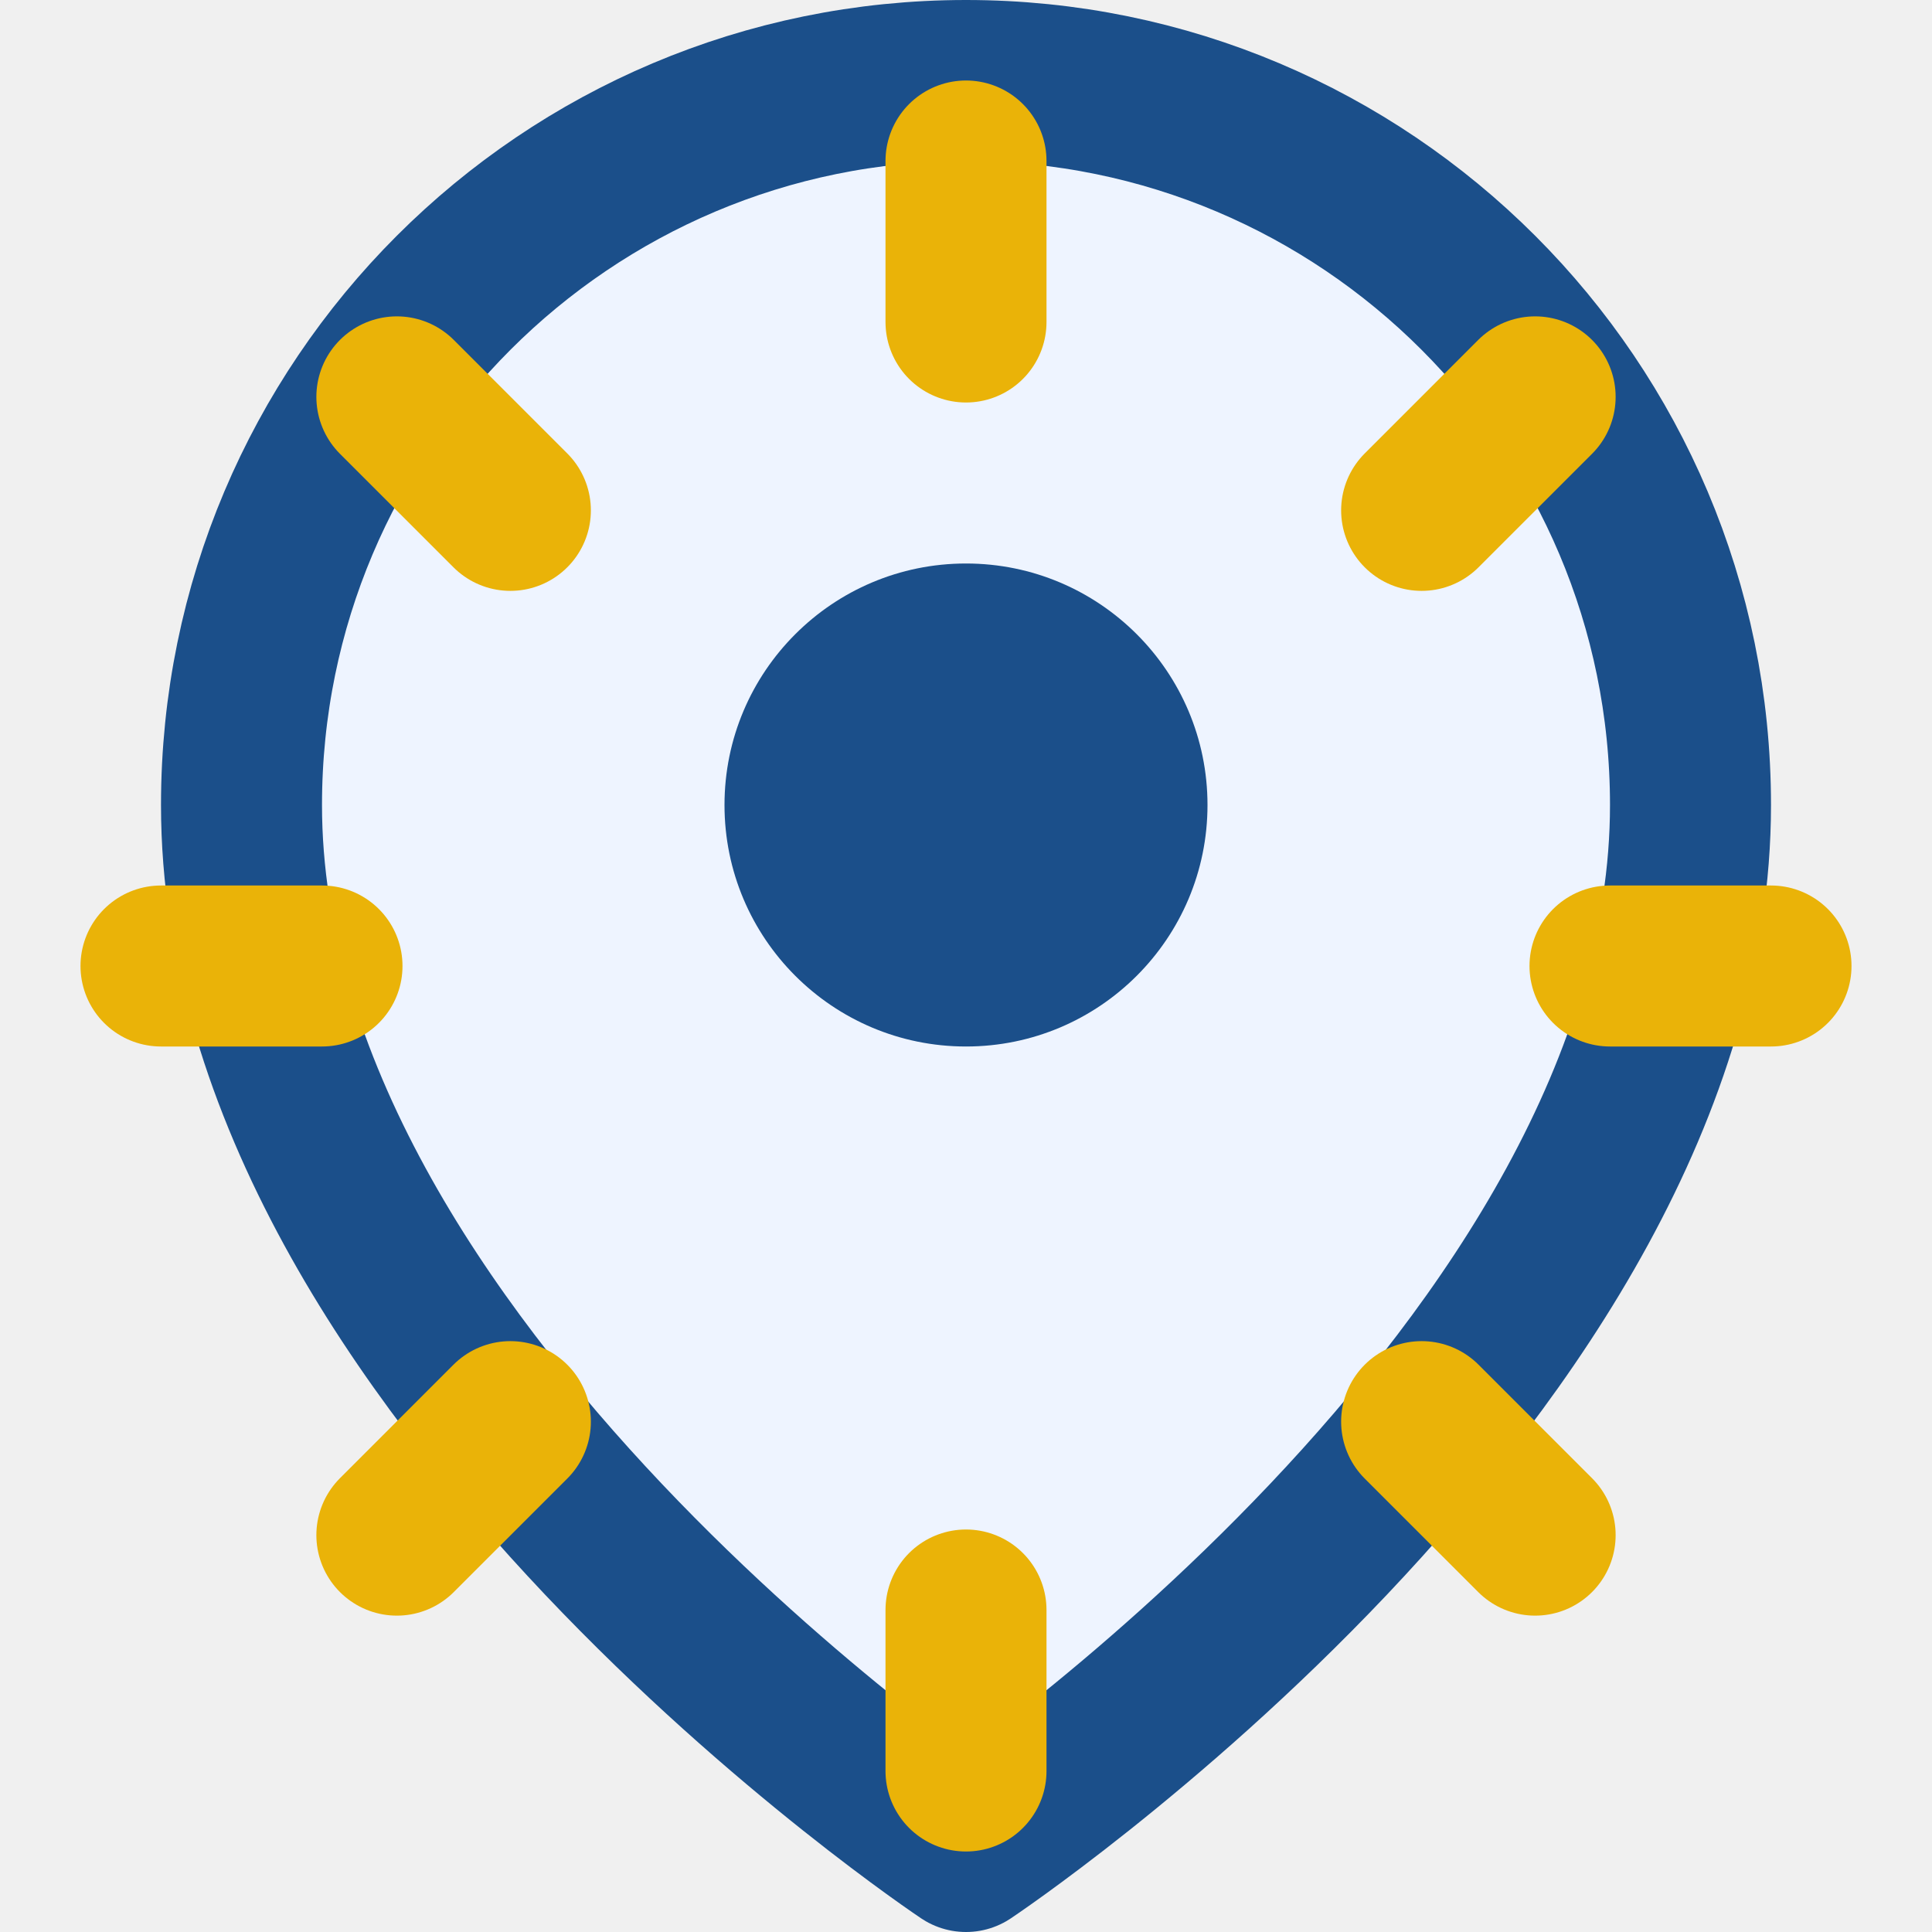
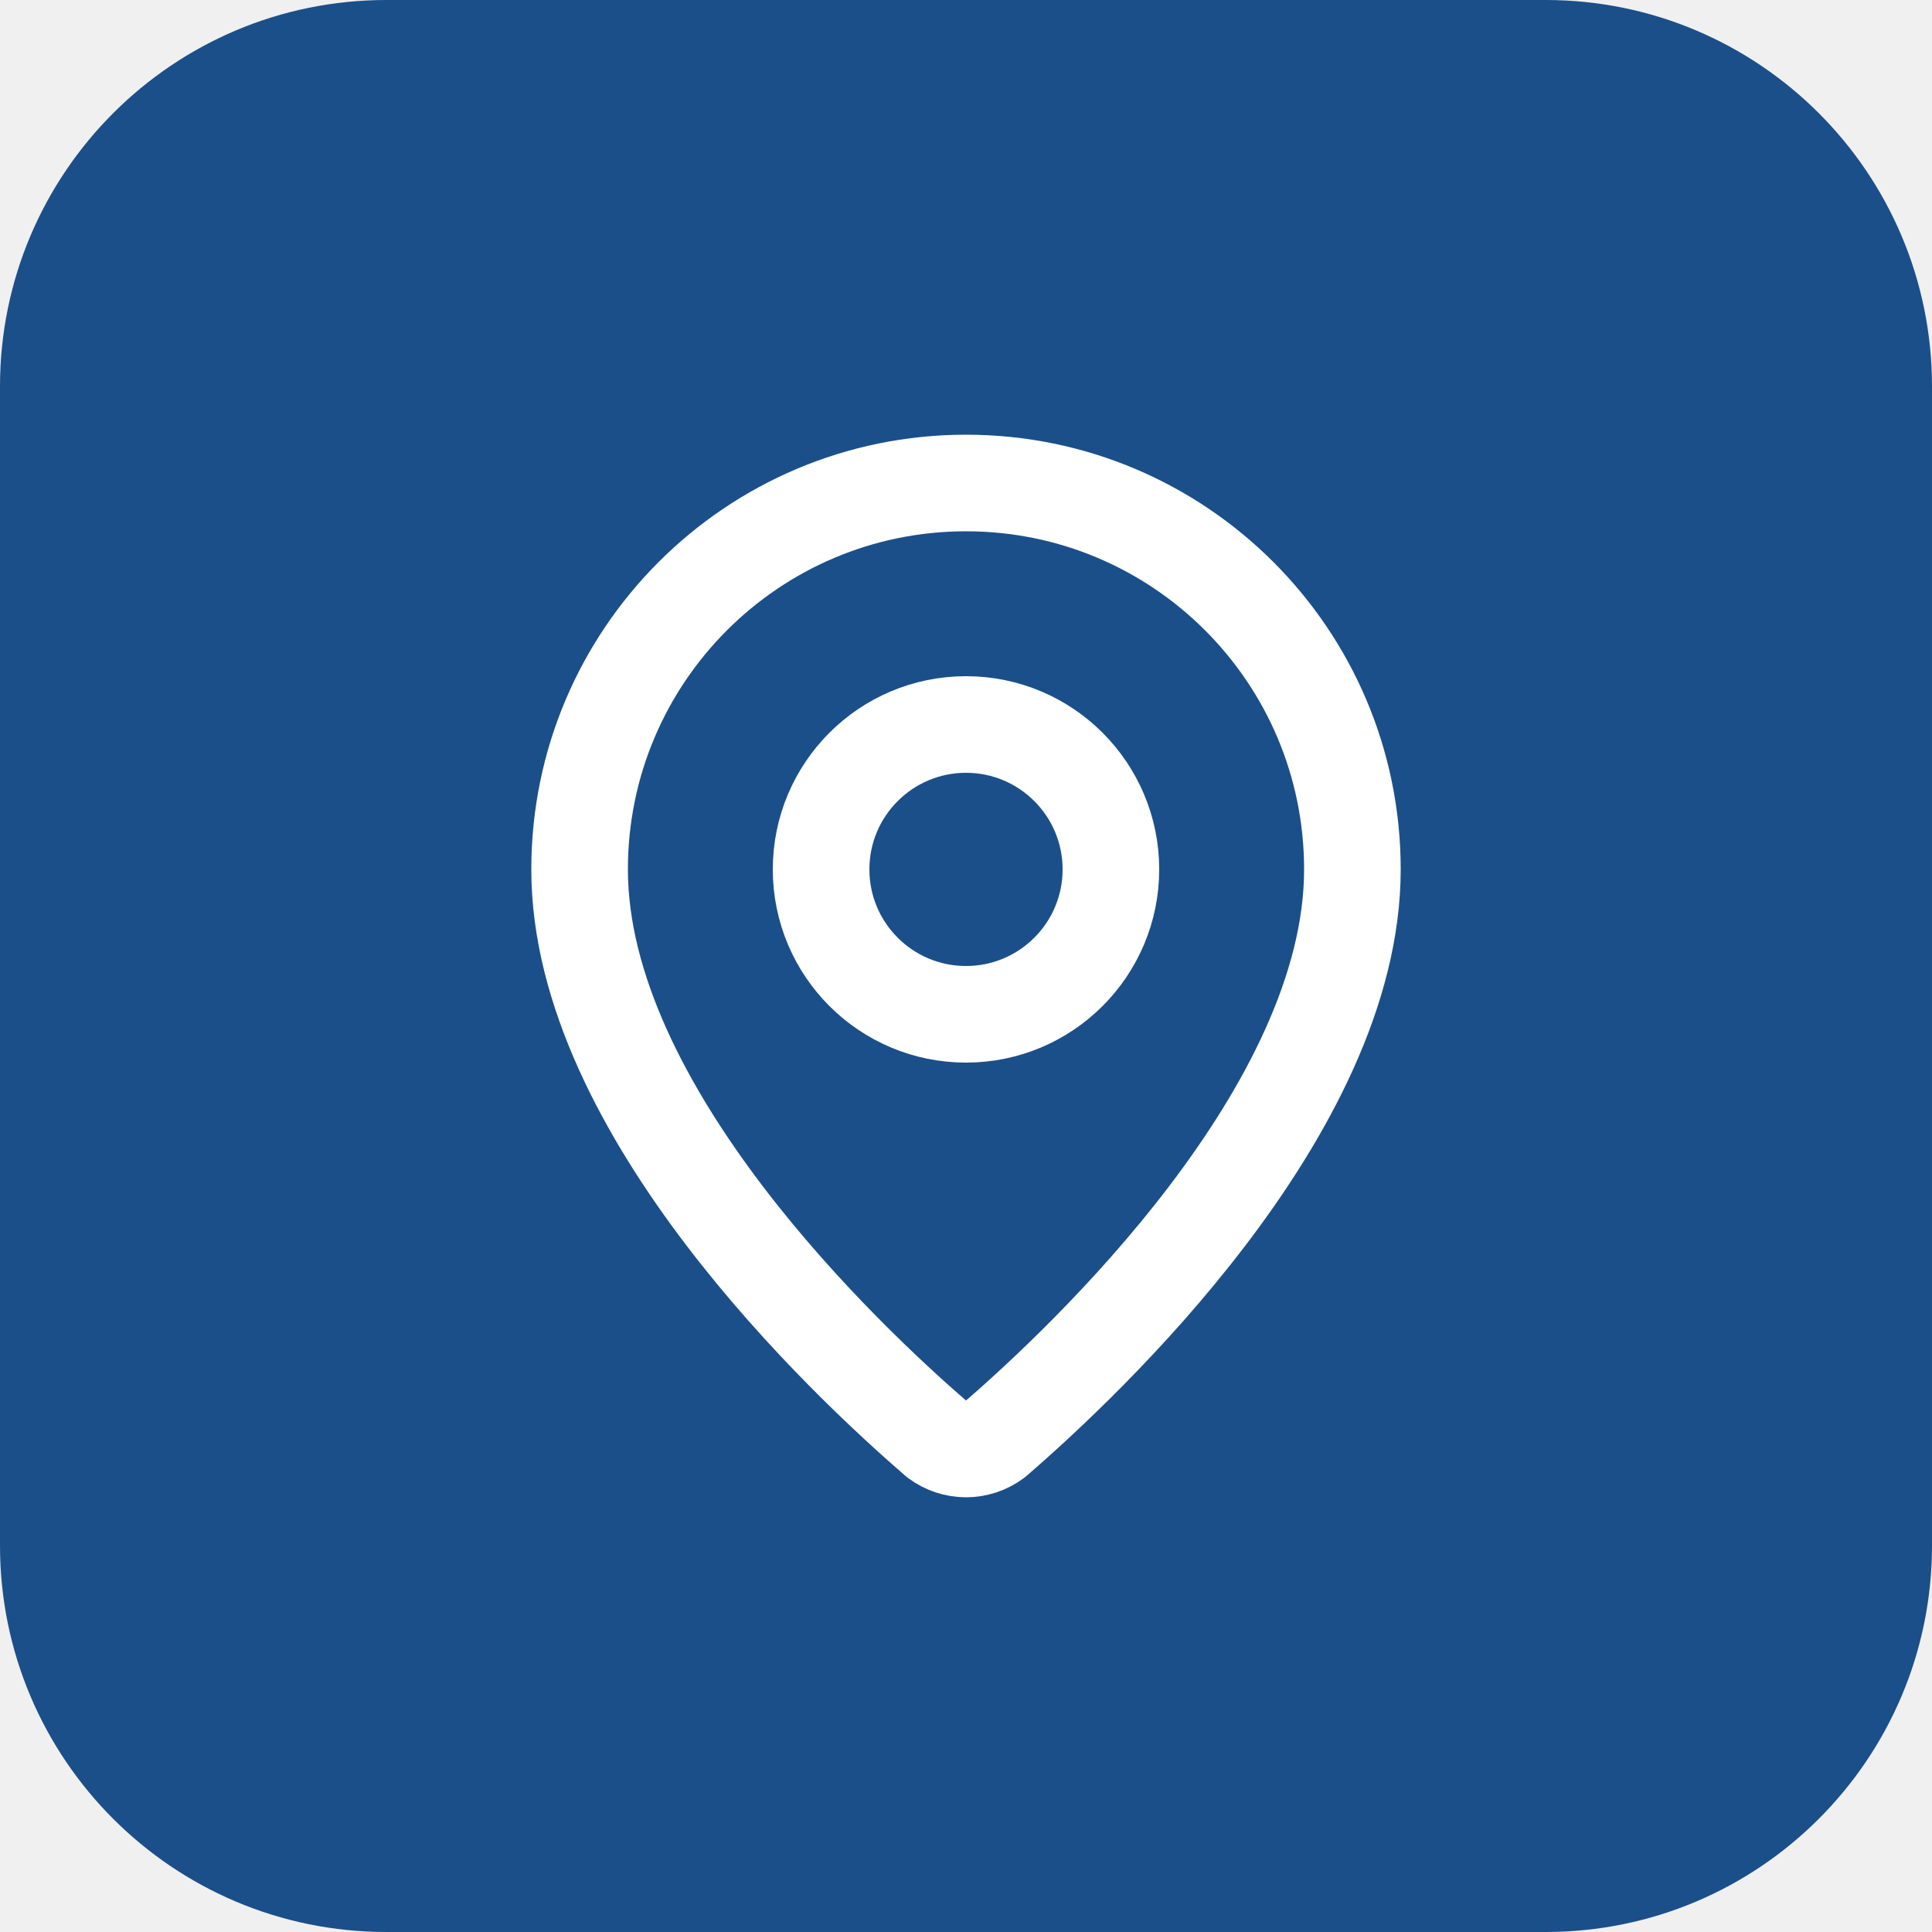
- <svg xmlns="http://www.w3.org/2000/svg" viewBox="0 0 24 24" fill="none" stroke="#1B4F8A" stroke-width="2" stroke-linecap="round" stroke-linejoin="round">
-   <path d="M21 10c0 7-9 13-9 13s-9-6-9-13a9 9 0 0 1 18 0z" fill="#EEF4FF" />
-   <circle cx="12" cy="10" r="3" fill="#1B4F8A" stroke="none" />
-   <path d="M12 2v2" stroke="#eab308" stroke-width="2" />
-   <path d="M12 20v2" stroke="#eab308" stroke-width="2" />
-   <path d="M4.93 4.93l1.41 1.41" stroke="#eab308" stroke-width="2" />
-   <path d="M17.66 17.66l1.41 1.41" stroke="#eab308" stroke-width="2" />
-   <path d="M2 12h2" stroke="#eab308" stroke-width="2" />
-   <path d="M20 12h2" stroke="#eab308" stroke-width="2" />
-   <path d="M4.93 19.07l1.41-1.41" stroke="#eab308" stroke-width="2" />
-   <path d="M17.66 6.34l1.41-1.41" stroke="#eab308" stroke-width="2" />
+ <svg xmlns="http://www.w3.org/2000/svg" viewBox="0 0 40 40">
+   <rect width="40" height="40" rx="8" fill="#1B4F8A" />
+   <g transform="translate(8, 8)" stroke="white" stroke-width="2" fill="none" stroke-linecap="round" stroke-linejoin="round">
+     <path d="M20 10c0 4.993-5.539 10.193-7.399 11.799a1 1 0 0 1-1.202 0C9.539 20.193 4 15 4 10a8 8 0 0 1 16 0" />
+     <circle cx="12" cy="10" r="3" />
+   </g>
</svg>
